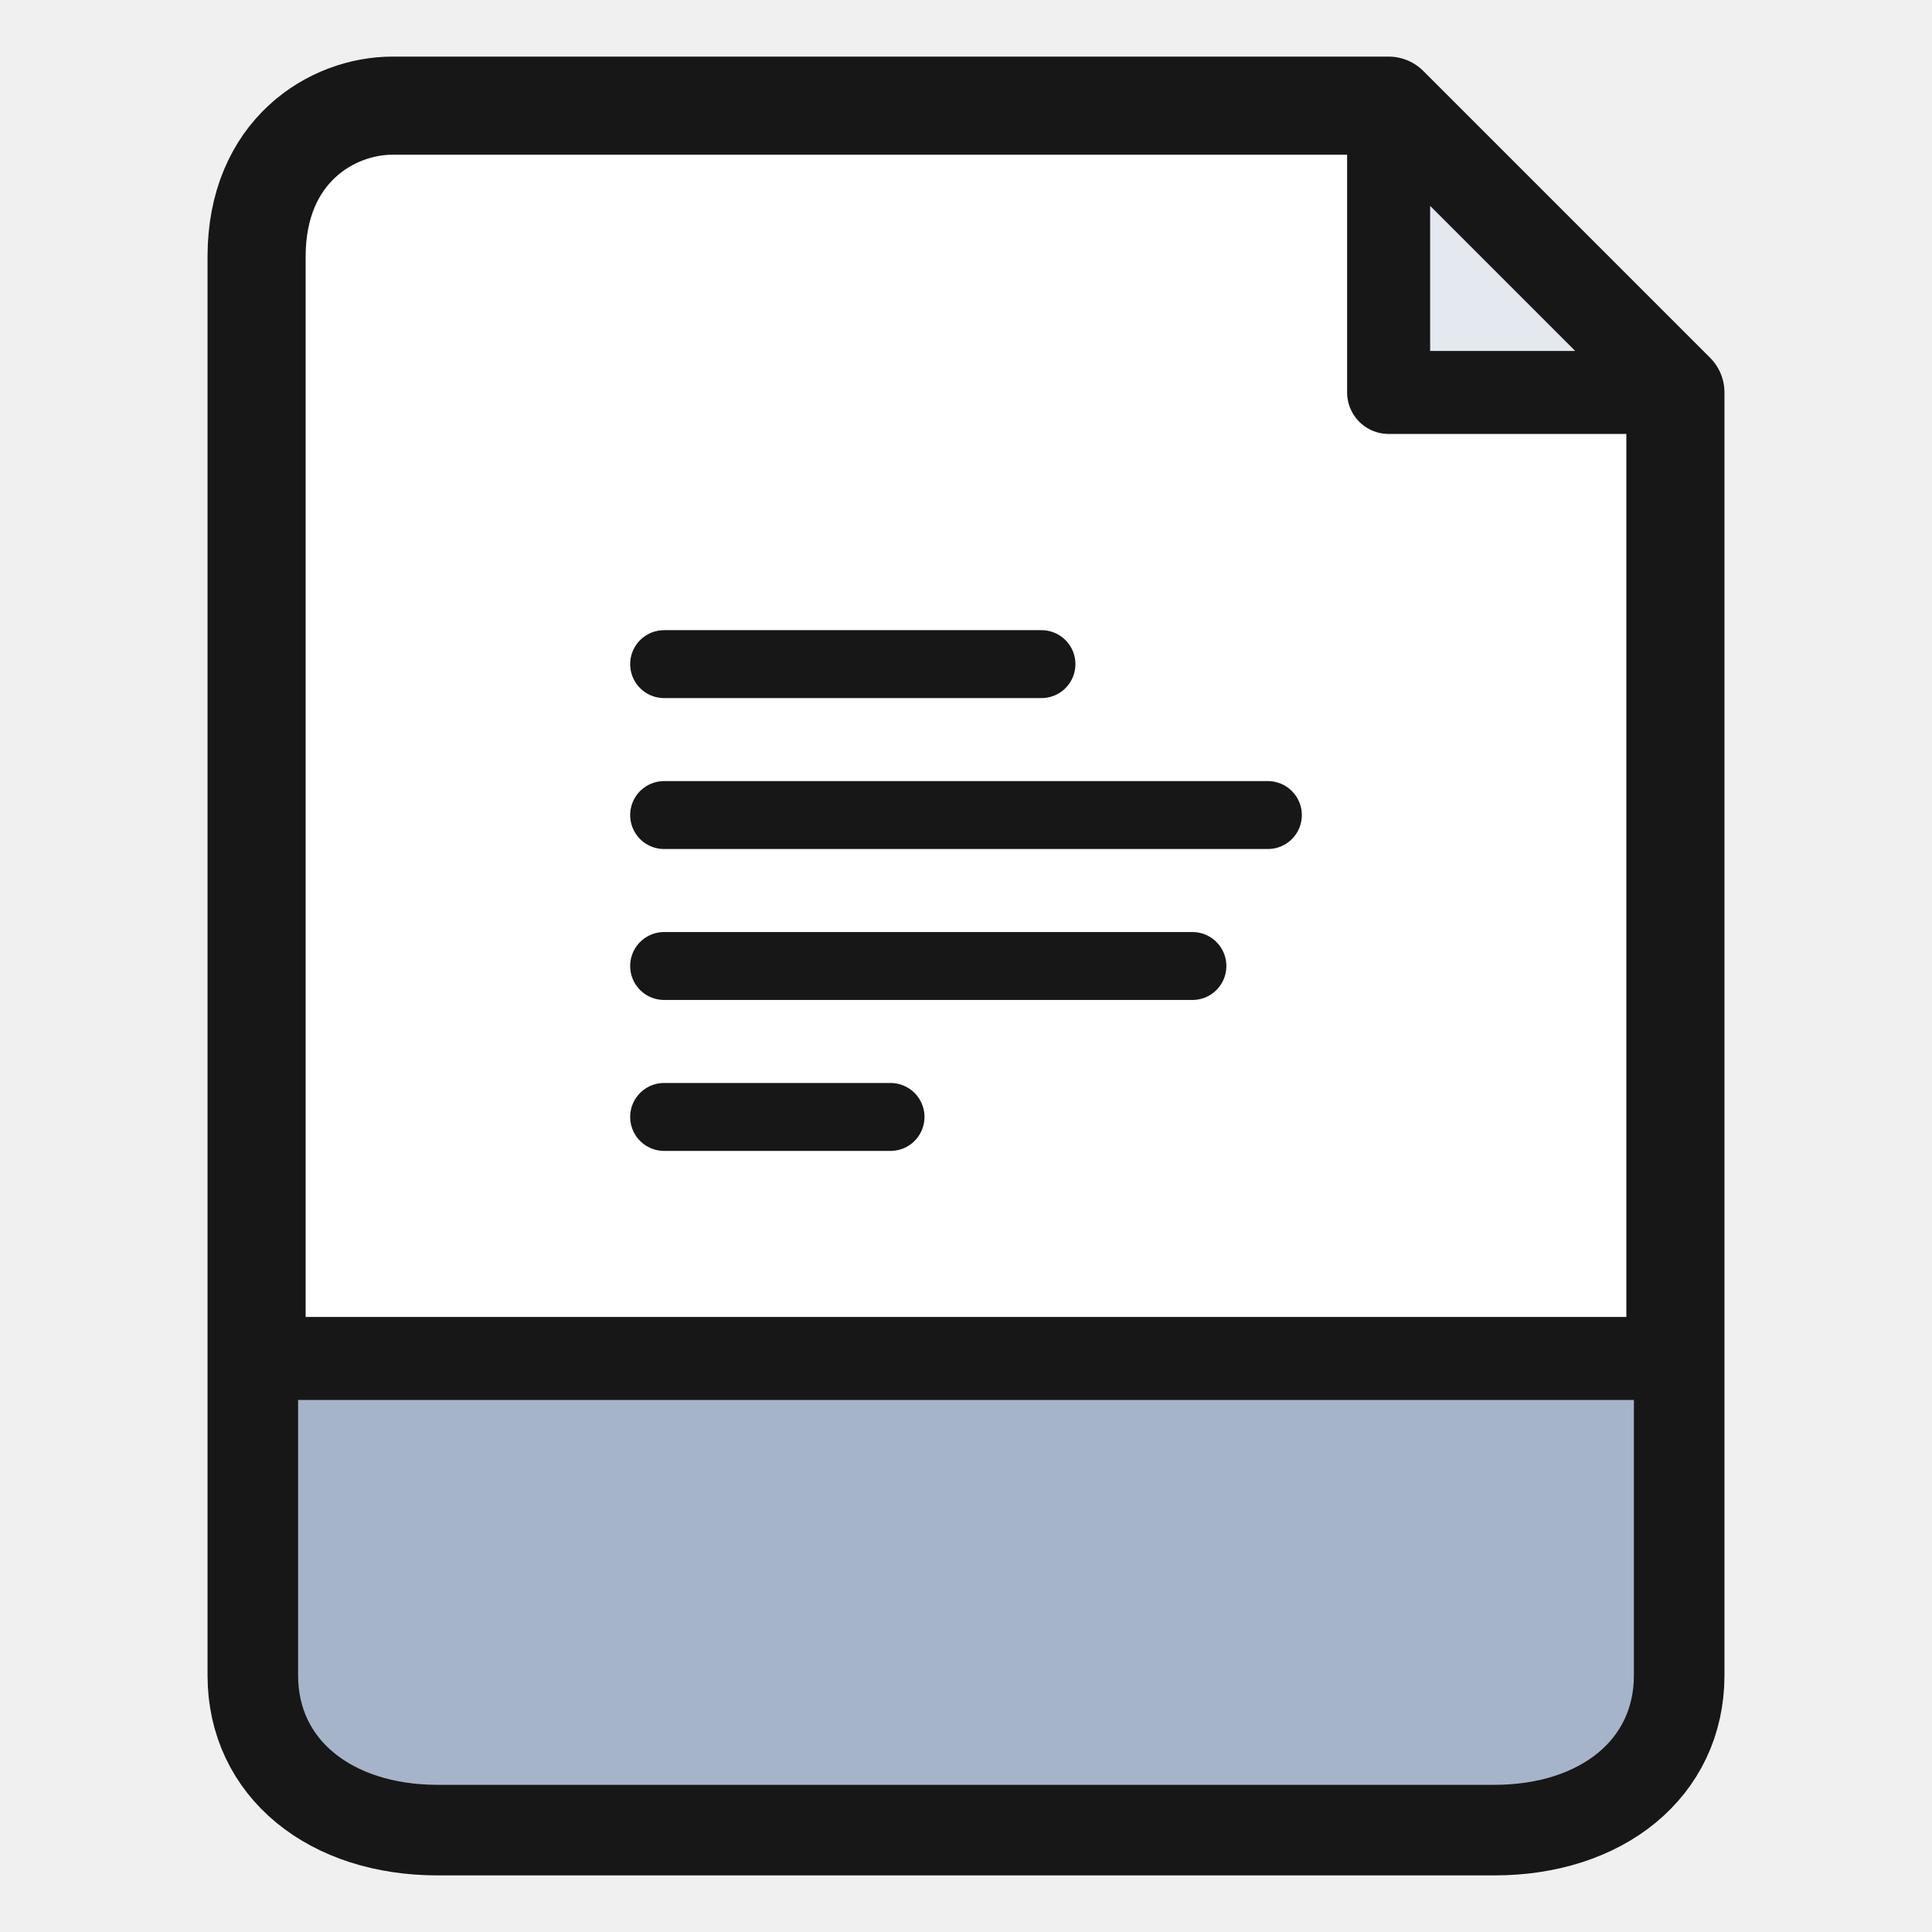
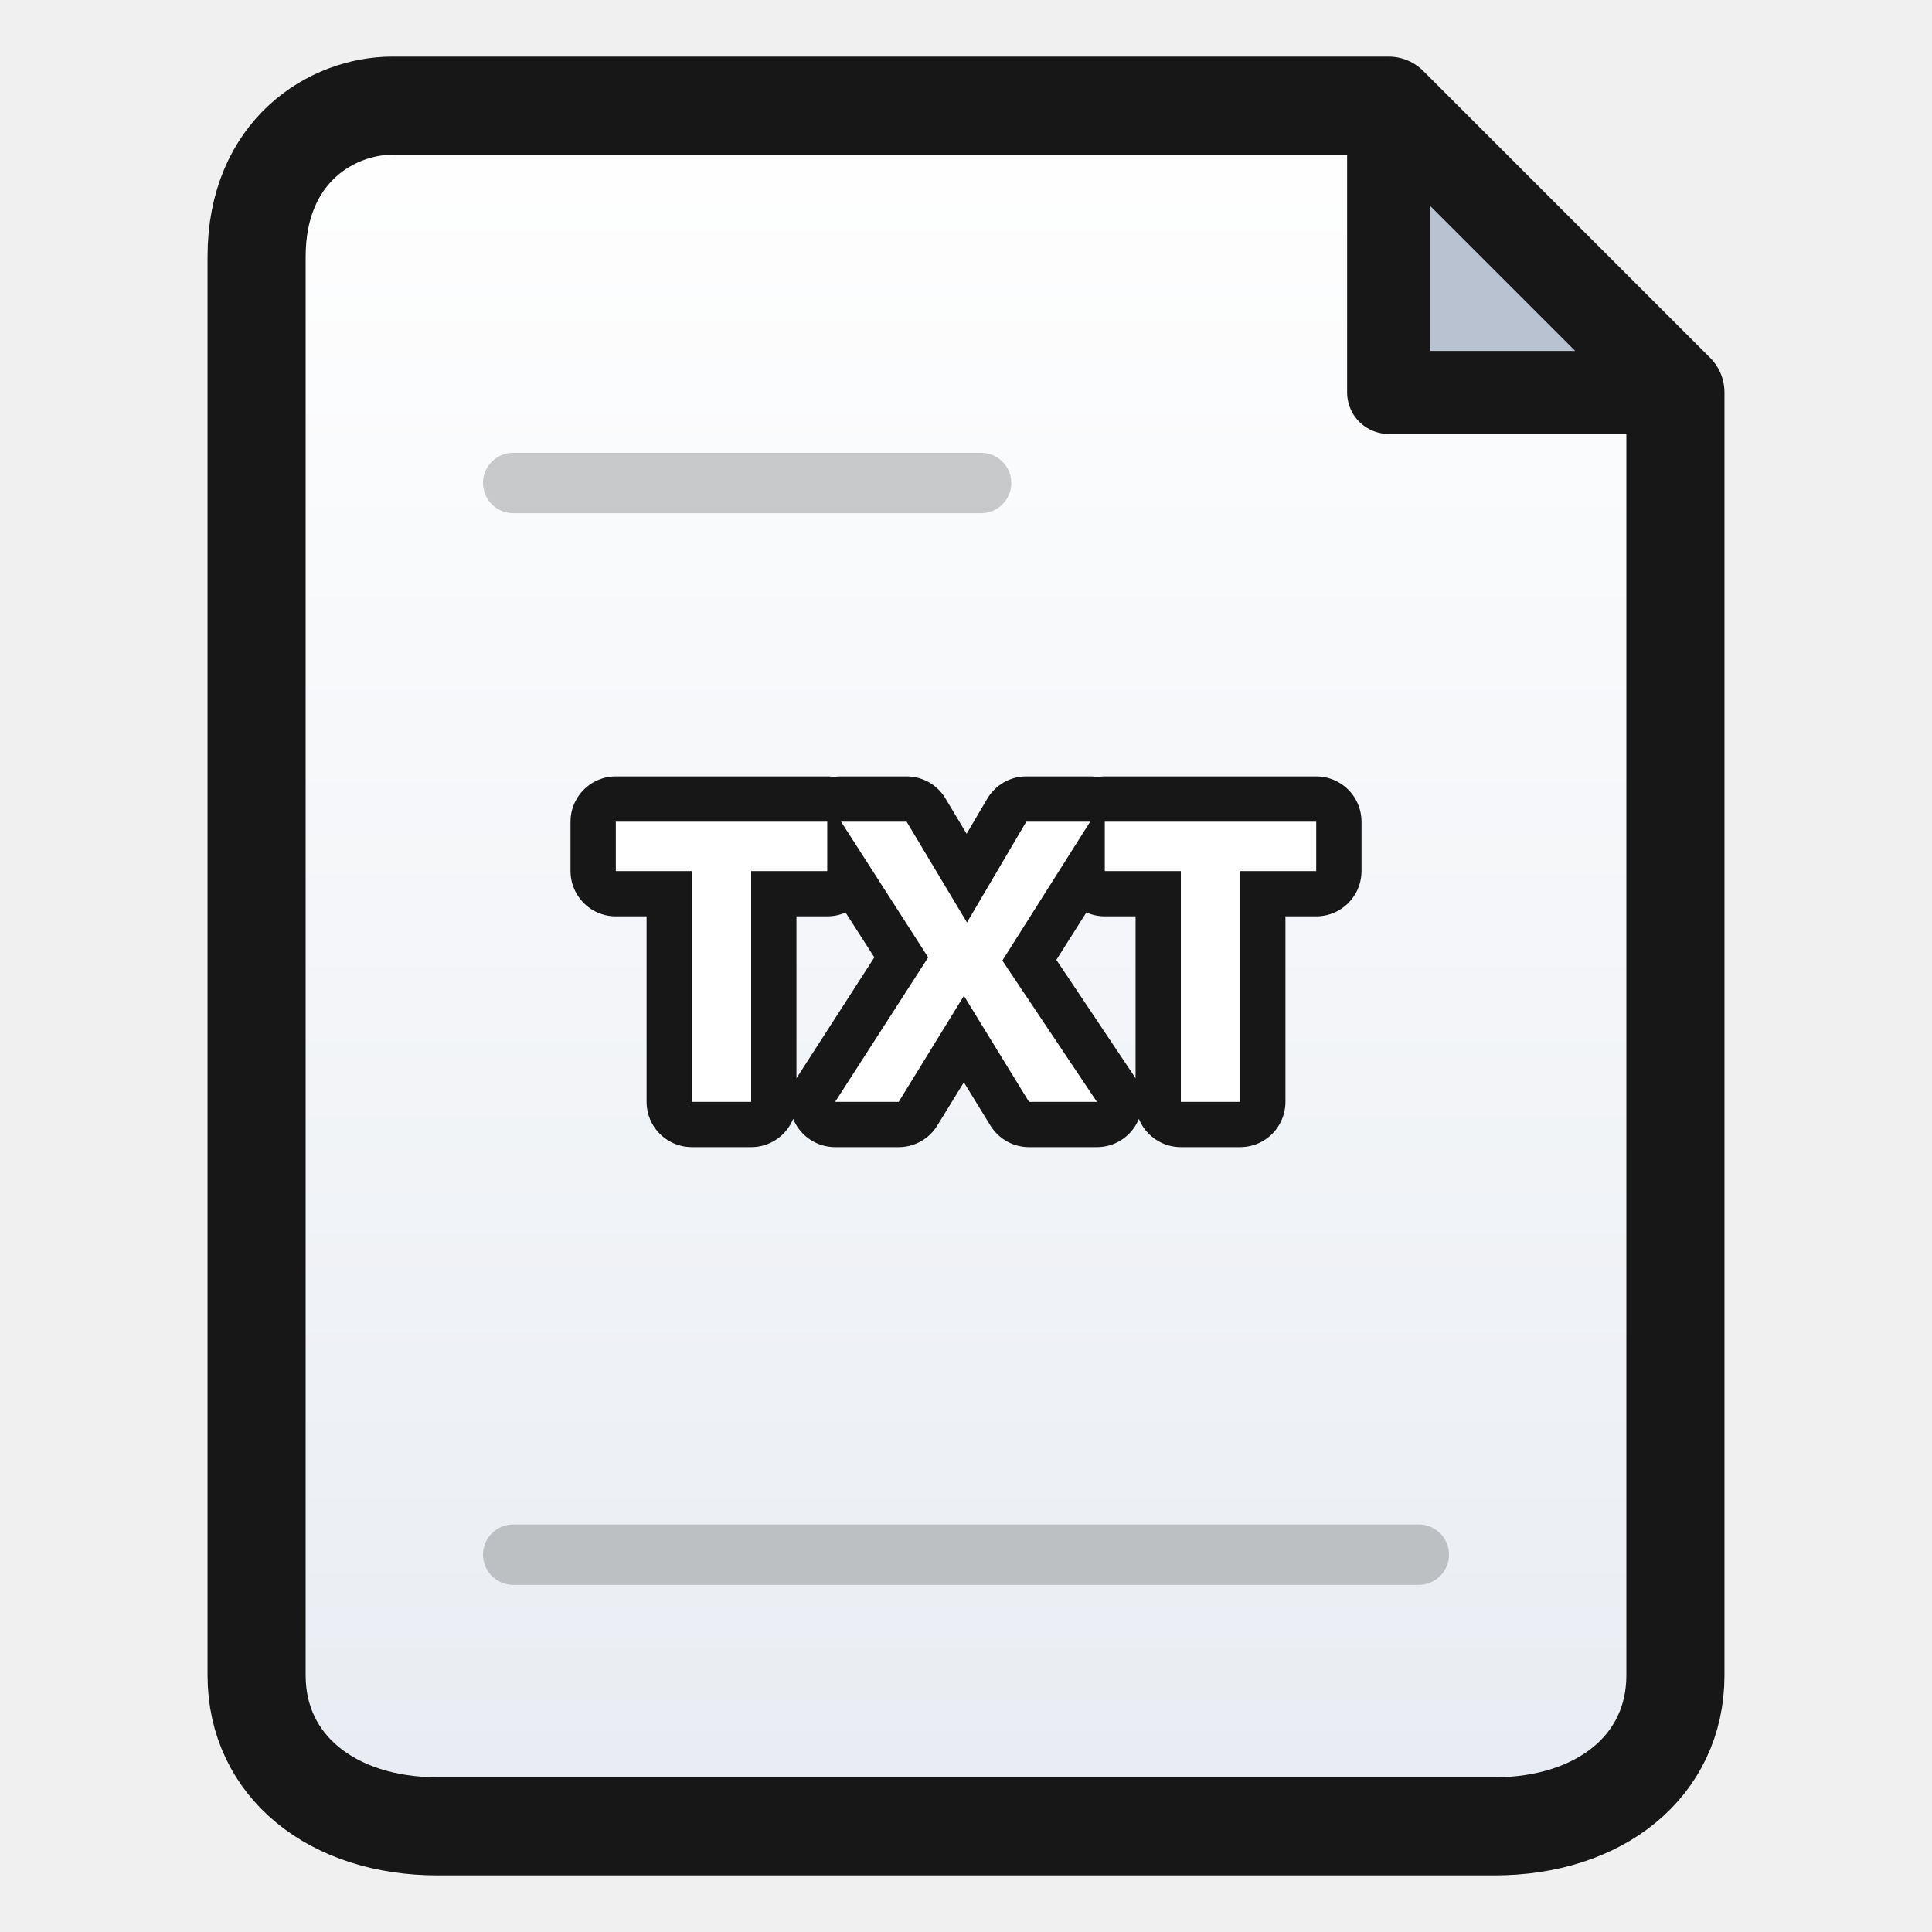
<svg xmlns="http://www.w3.org/2000/svg" viewBox="0 0 256 256" width="256" height="256">
-   <path d="M 52 14            L 184 14            L 222 52            L 222 222            C 222 234, 212 242, 198 242            L 58 242            C 44 242, 34 234, 34 222            L 34 34            C 34 20, 44 14, 52 14 Z" fill="#FFFFFF" stroke="#171717" stroke-width="13" stroke-linejoin="round" stroke-linecap="round" />
-   <path d="M 184 14 L 184 52 L 222 52 Z" fill="#E4E9F0" stroke="#171717" stroke-width="11" stroke-linejoin="round" />
-   <path d="M 34 180 L 34 222 C 34 234, 44 242, 58 242 L 198 242 C 212 242, 222 234, 222 222 L 222 180 Z" fill="#A6B4C9" stroke="#171717" stroke-width="11" stroke-linejoin="round" />
-   <g transform="translate(128, 118)">
-     <line x1="-40" y1="-30" x2="10" y2="-30" stroke="#171717" stroke-width="9" stroke-linecap="round" />
-     <line x1="-40" y1="-10" x2="40" y2="-10" stroke="#171717" stroke-width="9" stroke-linecap="round" />
-     <line x1="-40" y1="10" x2="30" y2="10" stroke="#171717" stroke-width="9" stroke-linecap="round" />
-     <line x1="-40" y1="30" x2="-10" y2="30" stroke="#171717" stroke-width="9" stroke-linecap="round" />
+   <defs>
+     <linearGradient id="txt_grad" x1="0%" y1="0%" x2="0%" y2="100%">
+       <stop offset="0%" stop-color="#FFFFFF" />
+       <stop offset="100%" stop-color="#E8ECF2" />
+     </linearGradient>
+   </defs>
+   <path d="M 52 14 L 184 14 L 222 52 L 222 222 C 222 234, 212 242, 198 242 L 58 242 C 44 242, 34 234, 34 222 L 34 34 C 34 20, 44 14, 52 14 Z" fill="url(#txt_grad)" stroke="#171717" stroke-width="13" stroke-linejoin="round" stroke-linecap="round" />
+   <path d="M 184 14 L 184 52 L 222 52 Z" fill="#B8C2D1" stroke="#171717" stroke-width="11" stroke-linejoin="round" />
+   <line x1="68" y1="64" x2="130" y2="64" stroke="#171717" stroke-width="8" stroke-linecap="round" opacity="0.22" />
+   <line x1="68" y1="206" x2="188" y2="206" stroke="#171717" stroke-width="8" stroke-linecap="round" opacity="0.22" />
+   <g transform="translate(128, 146)">
+     <text x="0" y="0" font-family="sans-serif" font-weight="900" font-size="52" fill="#FFFFFF" stroke="#171717" stroke-width="12" stroke-linejoin="round" paint-order="stroke fill" text-anchor="middle">TXT</text>
  </g>
</svg>
